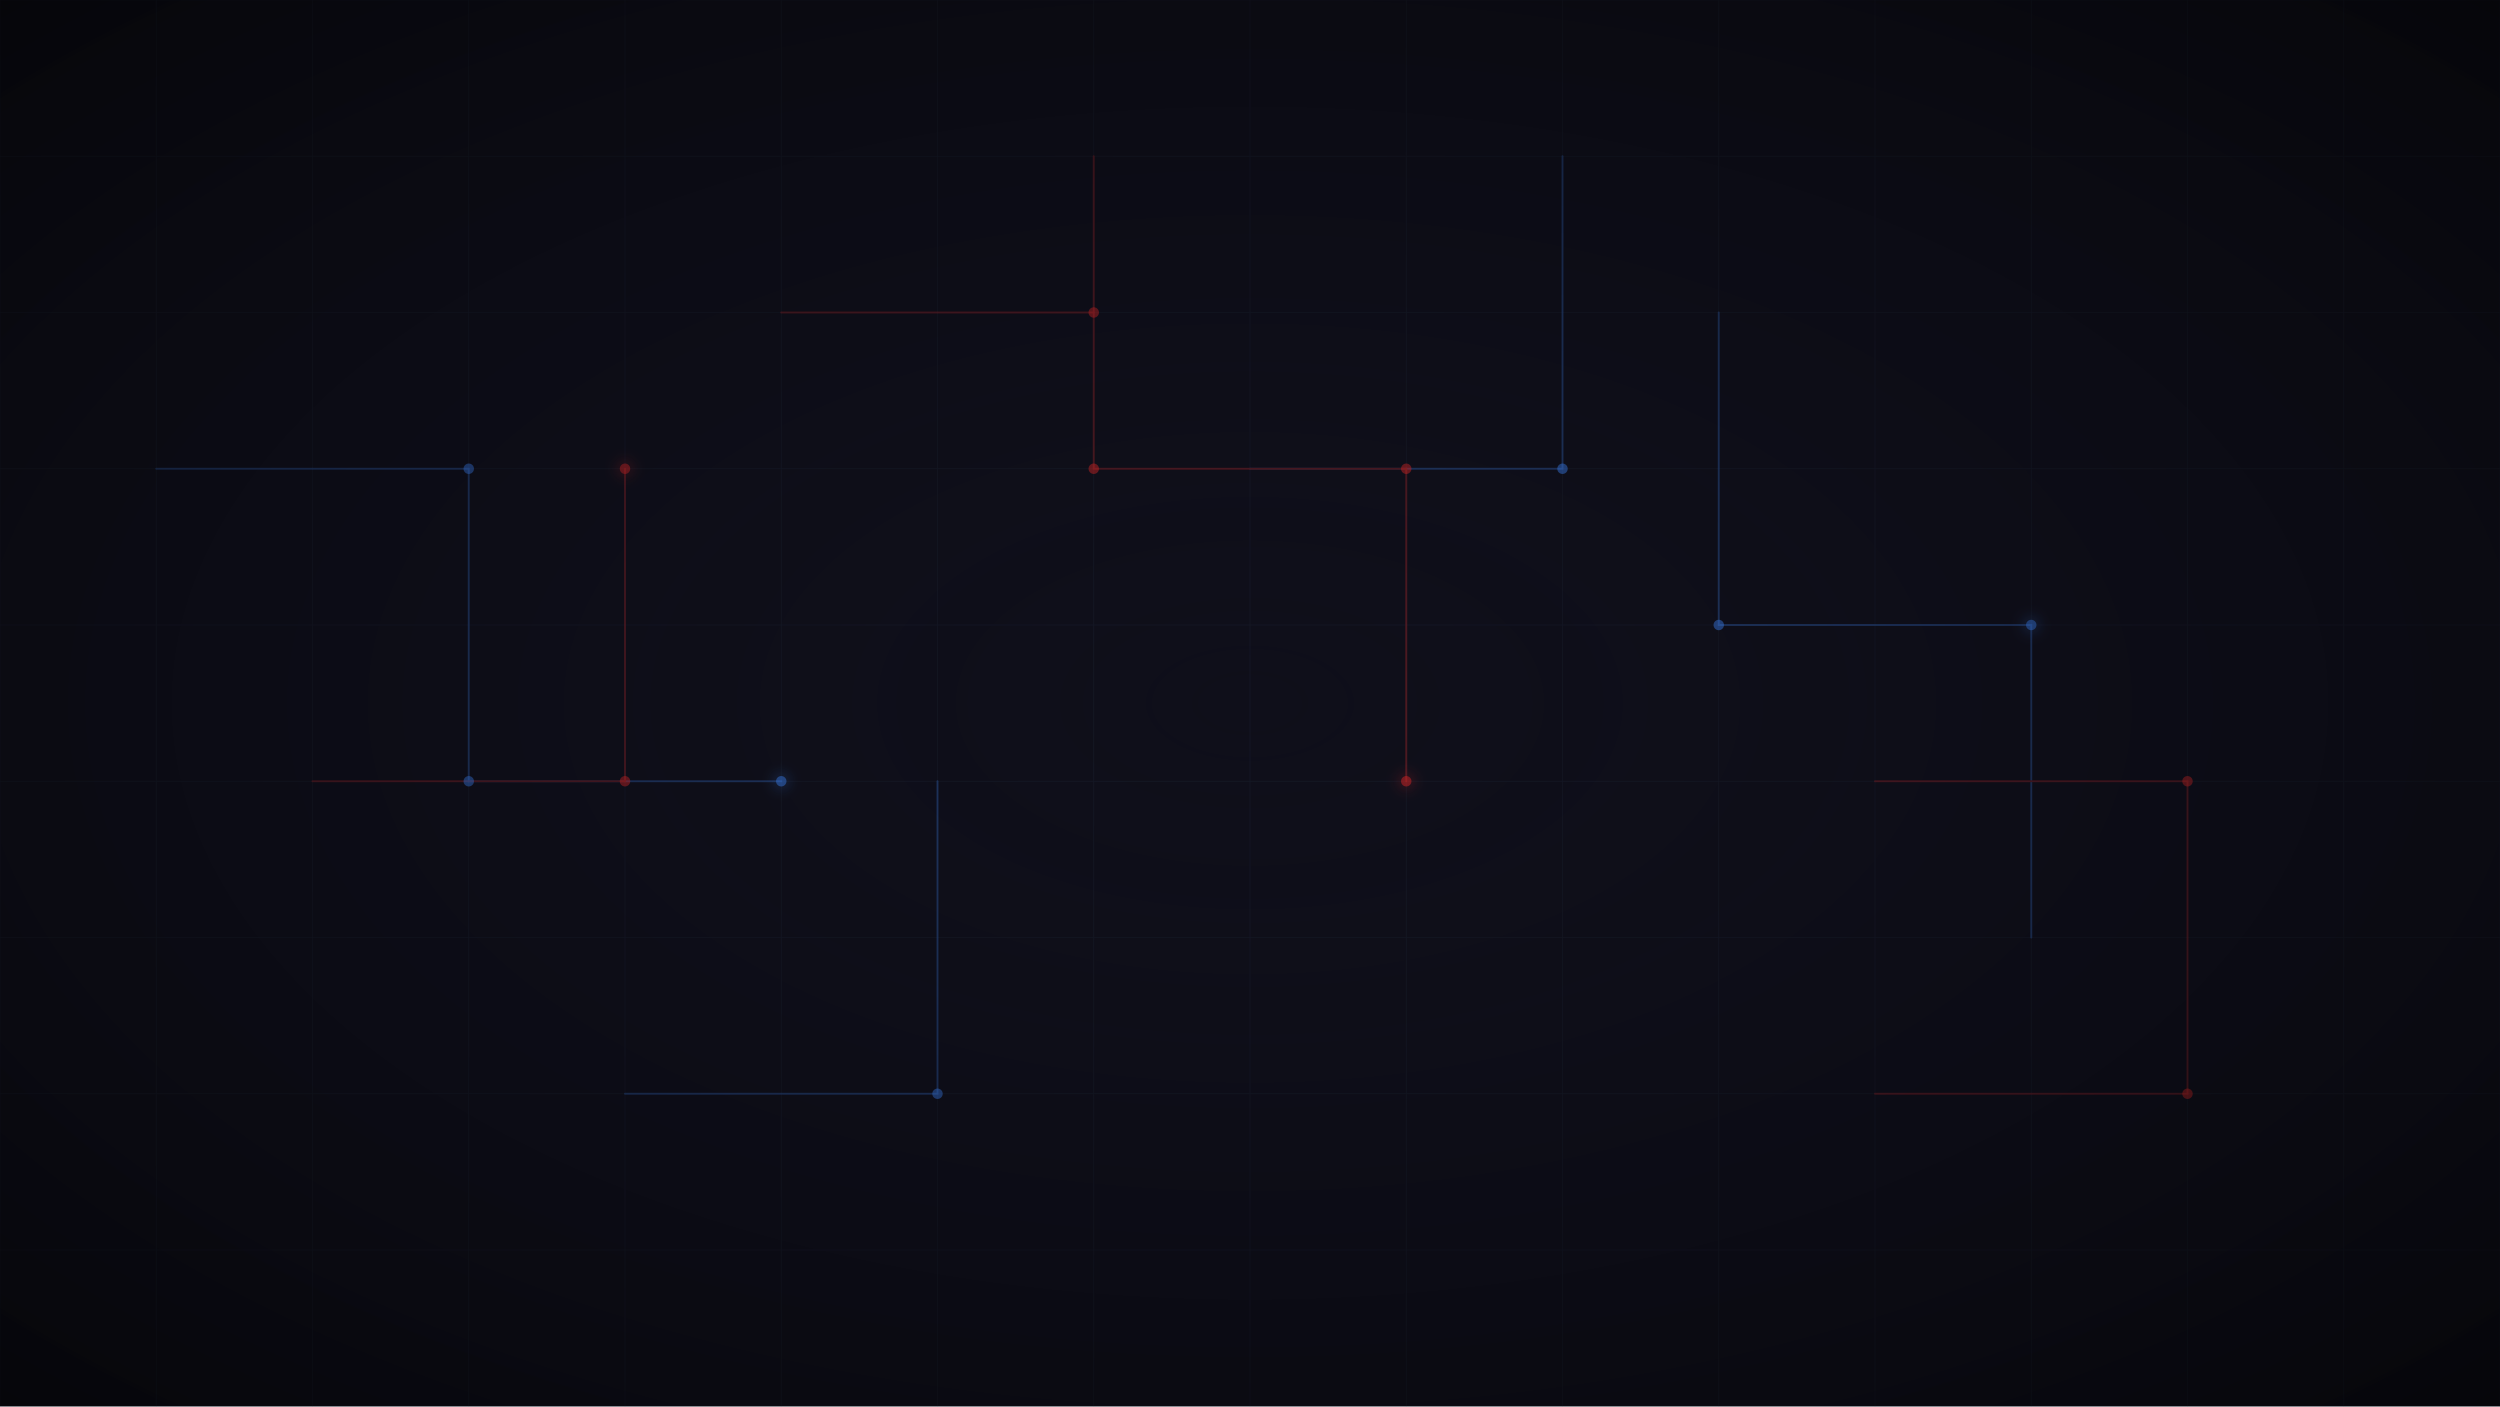
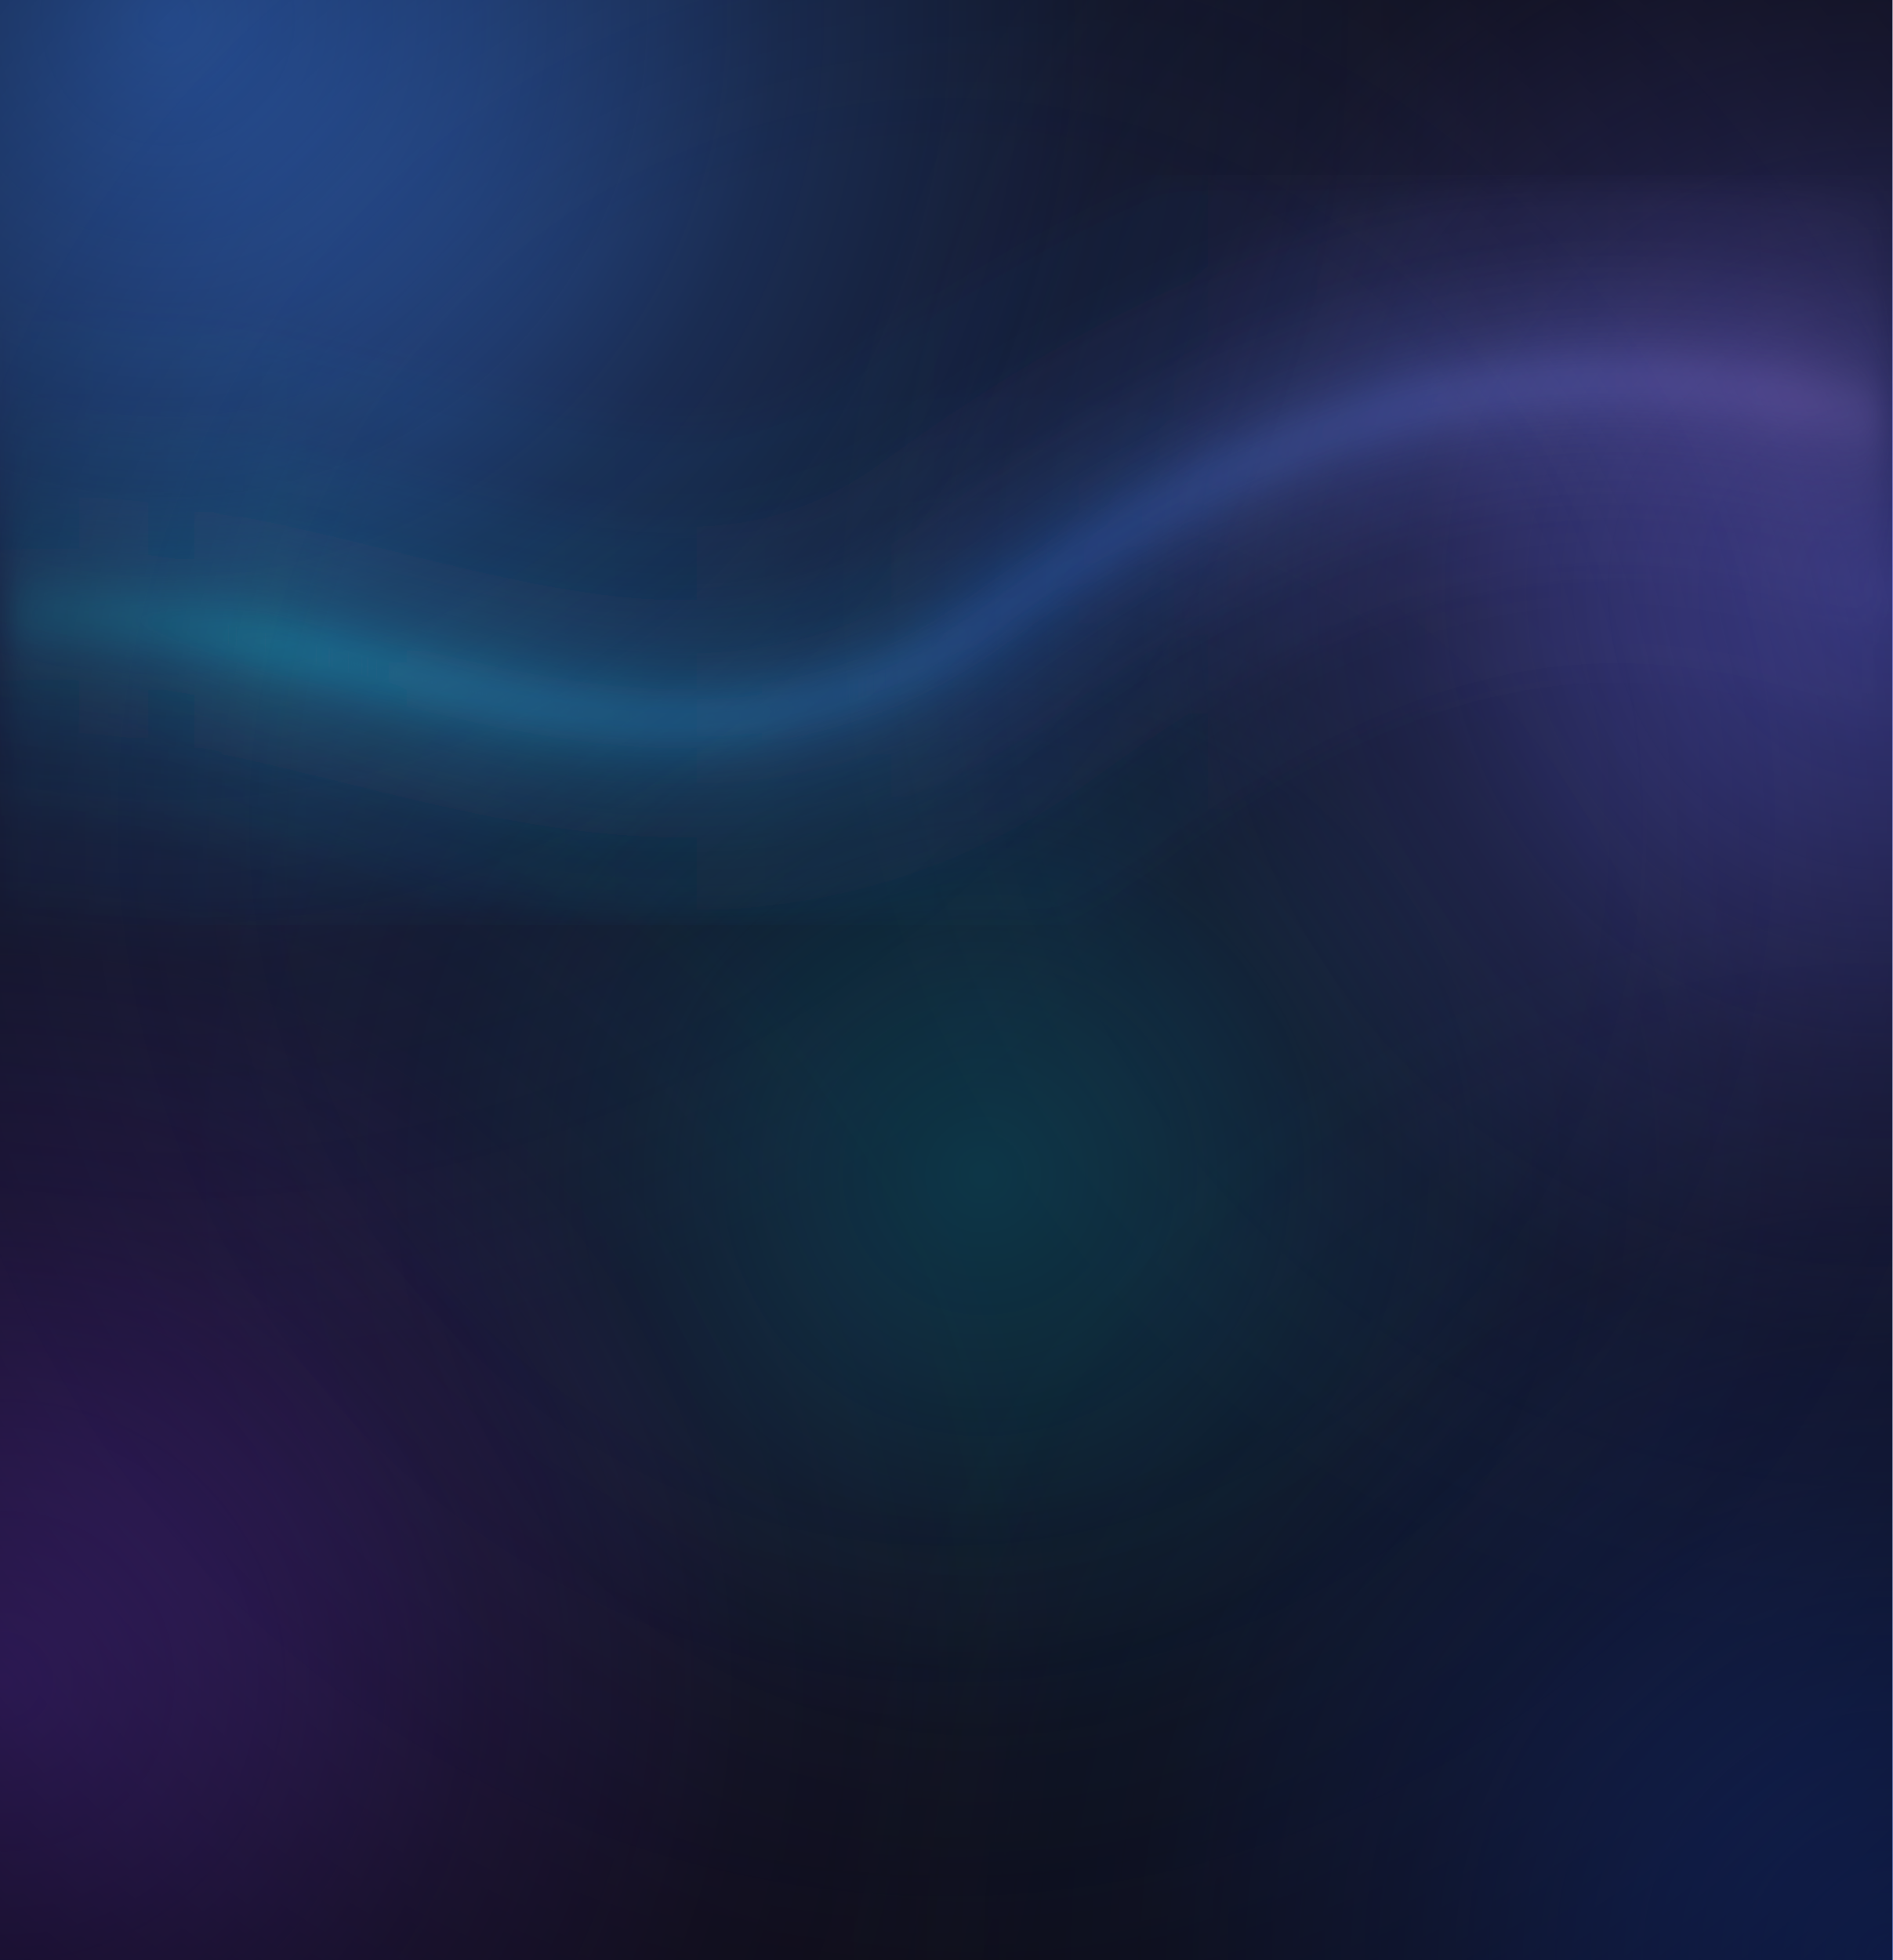
- <svg xmlns="http://www.w3.org/2000/svg" viewBox="0 0 1920 1080">
+ <svg xmlns="http://www.w3.org/2000/svg" width="100%" height="100%">
  <defs>
-     <radialGradient id="vignette" cx="50%" cy="50%" r="70%">
-       <stop offset="0%" stop-color="#0F0F1A" stop-opacity="0" />
-       <stop offset="100%" stop-color="#000000" stop-opacity="0.6" />
+     <radialGradient id="ga">
+       <stop offset="0" stop-color="#3B82F6" stop-opacity="0.720" />
+       <stop offset="0.22" stop-color="#3B82F6" stop-opacity="0.518" />
+       <stop offset="0.45" stop-color="#3B82F6" stop-opacity="0.259" />
+       <stop offset="0.7" stop-color="#3B82F6" stop-opacity="0.079" />
+       <stop offset="1" stop-color="#3B82F6" stop-opacity="0.000" />
    </radialGradient>
-     <filter id="nodeglow">
-       <feGaussianBlur stdDeviation="4" />
+     <radialGradient id="gb">
+       <stop offset="0" stop-color="#6366F1" stop-opacity="0.560" />
+       <stop offset="0.22" stop-color="#6366F1" stop-opacity="0.403" />
+       <stop offset="0.45" stop-color="#6366F1" stop-opacity="0.202" />
+       <stop offset="0.7" stop-color="#6366F1" stop-opacity="0.062" />
+       <stop offset="1" stop-color="#6366F1" stop-opacity="0.000" />
+     </radialGradient>
+     <radialGradient id="gc">
+       <stop offset="0" stop-color="#0891B2" stop-opacity="0.300" />
+       <stop offset="0.22" stop-color="#0891B2" stop-opacity="0.216" />
+       <stop offset="0.45" stop-color="#0891B2" stop-opacity="0.108" />
+       <stop offset="0.7" stop-color="#0891B2" stop-opacity="0.033" />
+       <stop offset="1" stop-color="#0891B2" stop-opacity="0.000" />
+     </radialGradient>
+     <radialGradient id="gd">
+       <stop offset="0" stop-color="#7C3AED" stop-opacity="0.460" />
+       <stop offset="0.22" stop-color="#7C3AED" stop-opacity="0.331" />
+       <stop offset="0.45" stop-color="#7C3AED" stop-opacity="0.166" />
+       <stop offset="0.7" stop-color="#7C3AED" stop-opacity="0.051" />
+       <stop offset="1" stop-color="#7C3AED" stop-opacity="0.000" />
+     </radialGradient>
+     <radialGradient id="ge">
+       <stop offset="0" stop-color="#1D4ED8" stop-opacity="0.520" />
+       <stop offset="0.22" stop-color="#1D4ED8" stop-opacity="0.374" />
+       <stop offset="0.45" stop-color="#1D4ED8" stop-opacity="0.187" />
+       <stop offset="0.7" stop-color="#1D4ED8" stop-opacity="0.057" />
+       <stop offset="1" stop-color="#1D4ED8" stop-opacity="0.000" />
+     </radialGradient>
+     <linearGradient id="rib" x1="0" y1="0" x2="1" y2="0">
+       <stop offset="0" stop-color="#22D3EE" stop-opacity="0" />
+       <stop offset=".22" stop-color="#22D3EE" />
+       <stop offset=".55" stop-color="#3B82F6" />
+       <stop offset=".85" stop-color="#A78BFA" />
+       <stop offset="1" stop-color="#A78BFA" stop-opacity="0" />
+     </linearGradient>
+     <filter id="soft" x="-10%" y="-60%" width="120%" height="220%">
+       <feGaussianBlur stdDeviation="9" />
    </filter>
+     <radialGradient id="vig" cx=".5" cy=".42" r=".75">
+       <stop offset=".45" stop-color="#0F0F1A" stop-opacity="0" />
+       <stop offset="1" stop-color="#05050B" stop-opacity="0.5" />
+     </radialGradient>
  </defs>
-   <rect width="1920" height="1080" fill="#0F0F1A" />
-   <g stroke="#1E293B" stroke-width="0.5" opacity="0.4">
-     <line x1="0" y1="0" x2="0" y2="1080" />
-     <line x1="120" y1="0" x2="120" y2="1080" />
-     <line x1="240" y1="0" x2="240" y2="1080" />
-     <line x1="360" y1="0" x2="360" y2="1080" />
-     <line x1="480" y1="0" x2="480" y2="1080" />
-     <line x1="600" y1="0" x2="600" y2="1080" />
-     <line x1="720" y1="0" x2="720" y2="1080" />
-     <line x1="840" y1="0" x2="840" y2="1080" />
-     <line x1="960" y1="0" x2="960" y2="1080" />
-     <line x1="1080" y1="0" x2="1080" y2="1080" />
-     <line x1="1200" y1="0" x2="1200" y2="1080" />
-     <line x1="1320" y1="0" x2="1320" y2="1080" />
-     <line x1="1440" y1="0" x2="1440" y2="1080" />
-     <line x1="1560" y1="0" x2="1560" y2="1080" />
-     <line x1="1680" y1="0" x2="1680" y2="1080" />
-     <line x1="1800" y1="0" x2="1800" y2="1080" />
-     <line x1="1920" y1="0" x2="1920" y2="1080" />
-     <line x1="0" y1="0" x2="1920" y2="0" />
-     <line x1="0" y1="120" x2="1920" y2="120" />
-     <line x1="0" y1="240" x2="1920" y2="240" />
-     <line x1="0" y1="360" x2="1920" y2="360" />
-     <line x1="0" y1="480" x2="1920" y2="480" />
-     <line x1="0" y1="600" x2="1920" y2="600" />
-     <line x1="0" y1="720" x2="1920" y2="720" />
-     <line x1="0" y1="840" x2="1920" y2="840" />
-     <line x1="0" y1="960" x2="1920" y2="960" />
-     <line x1="0" y1="1080" x2="1920" y2="1080" />
-   </g>
-   <g fill="none" stroke-width="1.5" stroke-linecap="round" opacity="0.3">
-     <polyline stroke="#3B82F6" points="120,360 360,360 360,600 600,600" />
-     <polyline stroke="#3B82F6" points="1320,240 1320,480 1560,480 1560,720" />
-     <polyline stroke="#3B82F6" points="480,840 720,840 720,600" />
-     <polyline stroke="#3B82F6" points="1200,120 1200,360 960,360" />
-     <polyline stroke="#DC2626" points="840,120 840,360 1080,360 1080,600" />
-     <polyline stroke="#DC2626" points="240,600 480,600 480,360" />
-     <polyline stroke="#DC2626" points="1440,600 1680,600 1680,840 1440,840" />
-     <polyline stroke="#DC2626" points="600,240 840,240" />
-   </g>
-   <g opacity="0.5">
-     <circle cx="360" cy="360" r="4" fill="#3B82F6" />
-     <circle cx="360" cy="600" r="4" fill="#3B82F6" />
-     <circle cx="600" cy="600" r="4" fill="#3B82F6" />
-     <circle cx="1320" cy="480" r="4" fill="#3B82F6" />
-     <circle cx="1560" cy="480" r="4" fill="#3B82F6" />
-     <circle cx="720" cy="840" r="4" fill="#3B82F6" />
-     <circle cx="1200" cy="360" r="4" fill="#3B82F6" />
-     <circle cx="840" cy="360" r="4" fill="#DC2626" />
-     <circle cx="1080" cy="360" r="4" fill="#DC2626" />
-     <circle cx="1080" cy="600" r="4" fill="#DC2626" />
-     <circle cx="480" cy="600" r="4" fill="#DC2626" />
-     <circle cx="480" cy="360" r="4" fill="#DC2626" />
-     <circle cx="1680" cy="600" r="4" fill="#DC2626" />
-     <circle cx="1680" cy="840" r="4" fill="#DC2626" />
-     <circle cx="840" cy="240" r="4" fill="#DC2626" />
-   </g>
-   <g filter="url(#nodeglow)" opacity="0.15">
-     <circle cx="600" cy="600" r="8" fill="#3B82F6" />
-     <circle cx="1080" cy="600" r="8" fill="#DC2626" />
-     <circle cx="1560" cy="480" r="8" fill="#3B82F6" />
-     <circle cx="480" cy="360" r="8" fill="#DC2626" />
-   </g>
-   <rect width="1920" height="1080" fill="url(#vignette)" />
+   <rect width="100%" height="100%" fill="#0F0F1A" />
+   <circle cx="8%" cy="0%" r="72%" fill="url(#ga)" />
+   <circle cx="100%" cy="30%" r="56%" fill="url(#gb)" />
+   <circle cx="52%" cy="60%" r="42%" fill="url(#gc)" />
+   <circle cx="0%" cy="86%" r="56%" fill="url(#gd)" />
+   <circle cx="100%" cy="100%" r="56%" fill="url(#ge)" />
+   <svg x="-8%" y="8%" width="116%" height="46%" viewBox="0 0 1000 400" preserveAspectRatio="none" overflow="visible">
+     <g fill="none" stroke="url(#rib)" stroke-linecap="round" filter="url(#soft)">
+       <path d="M -60 250 C 140 110, 330 340, 520 205 S 860 70, 1060 170" stroke-width="260" opacity="0.035" />
+       <path d="M -60 250 C 140 110, 330 340, 520 205 S 860 70, 1060 170" stroke-width="170" opacity="0.05" />
+       <path d="M -60 250 C 140 110, 330 340, 520 205 S 860 70, 1060 170" stroke-width="105" opacity="0.07" />
+       <path d="M -60 250 C 140 110, 330 340, 520 205 S 860 70, 1060 170" stroke-width="58" opacity="0.09" />
+       <path d="M -60 250 C 140 110, 330 340, 520 205 S 860 70, 1060 170" stroke-width="26" opacity="0.12" />
+       <path d="M -60 250 C 140 110, 330 340, 520 205 S 860 70, 1060 170" stroke-width="8" opacity="0.22" />
+     </g>
+   </svg>
+   <rect width="100%" height="100%" fill="url(#vig)" />
</svg>
